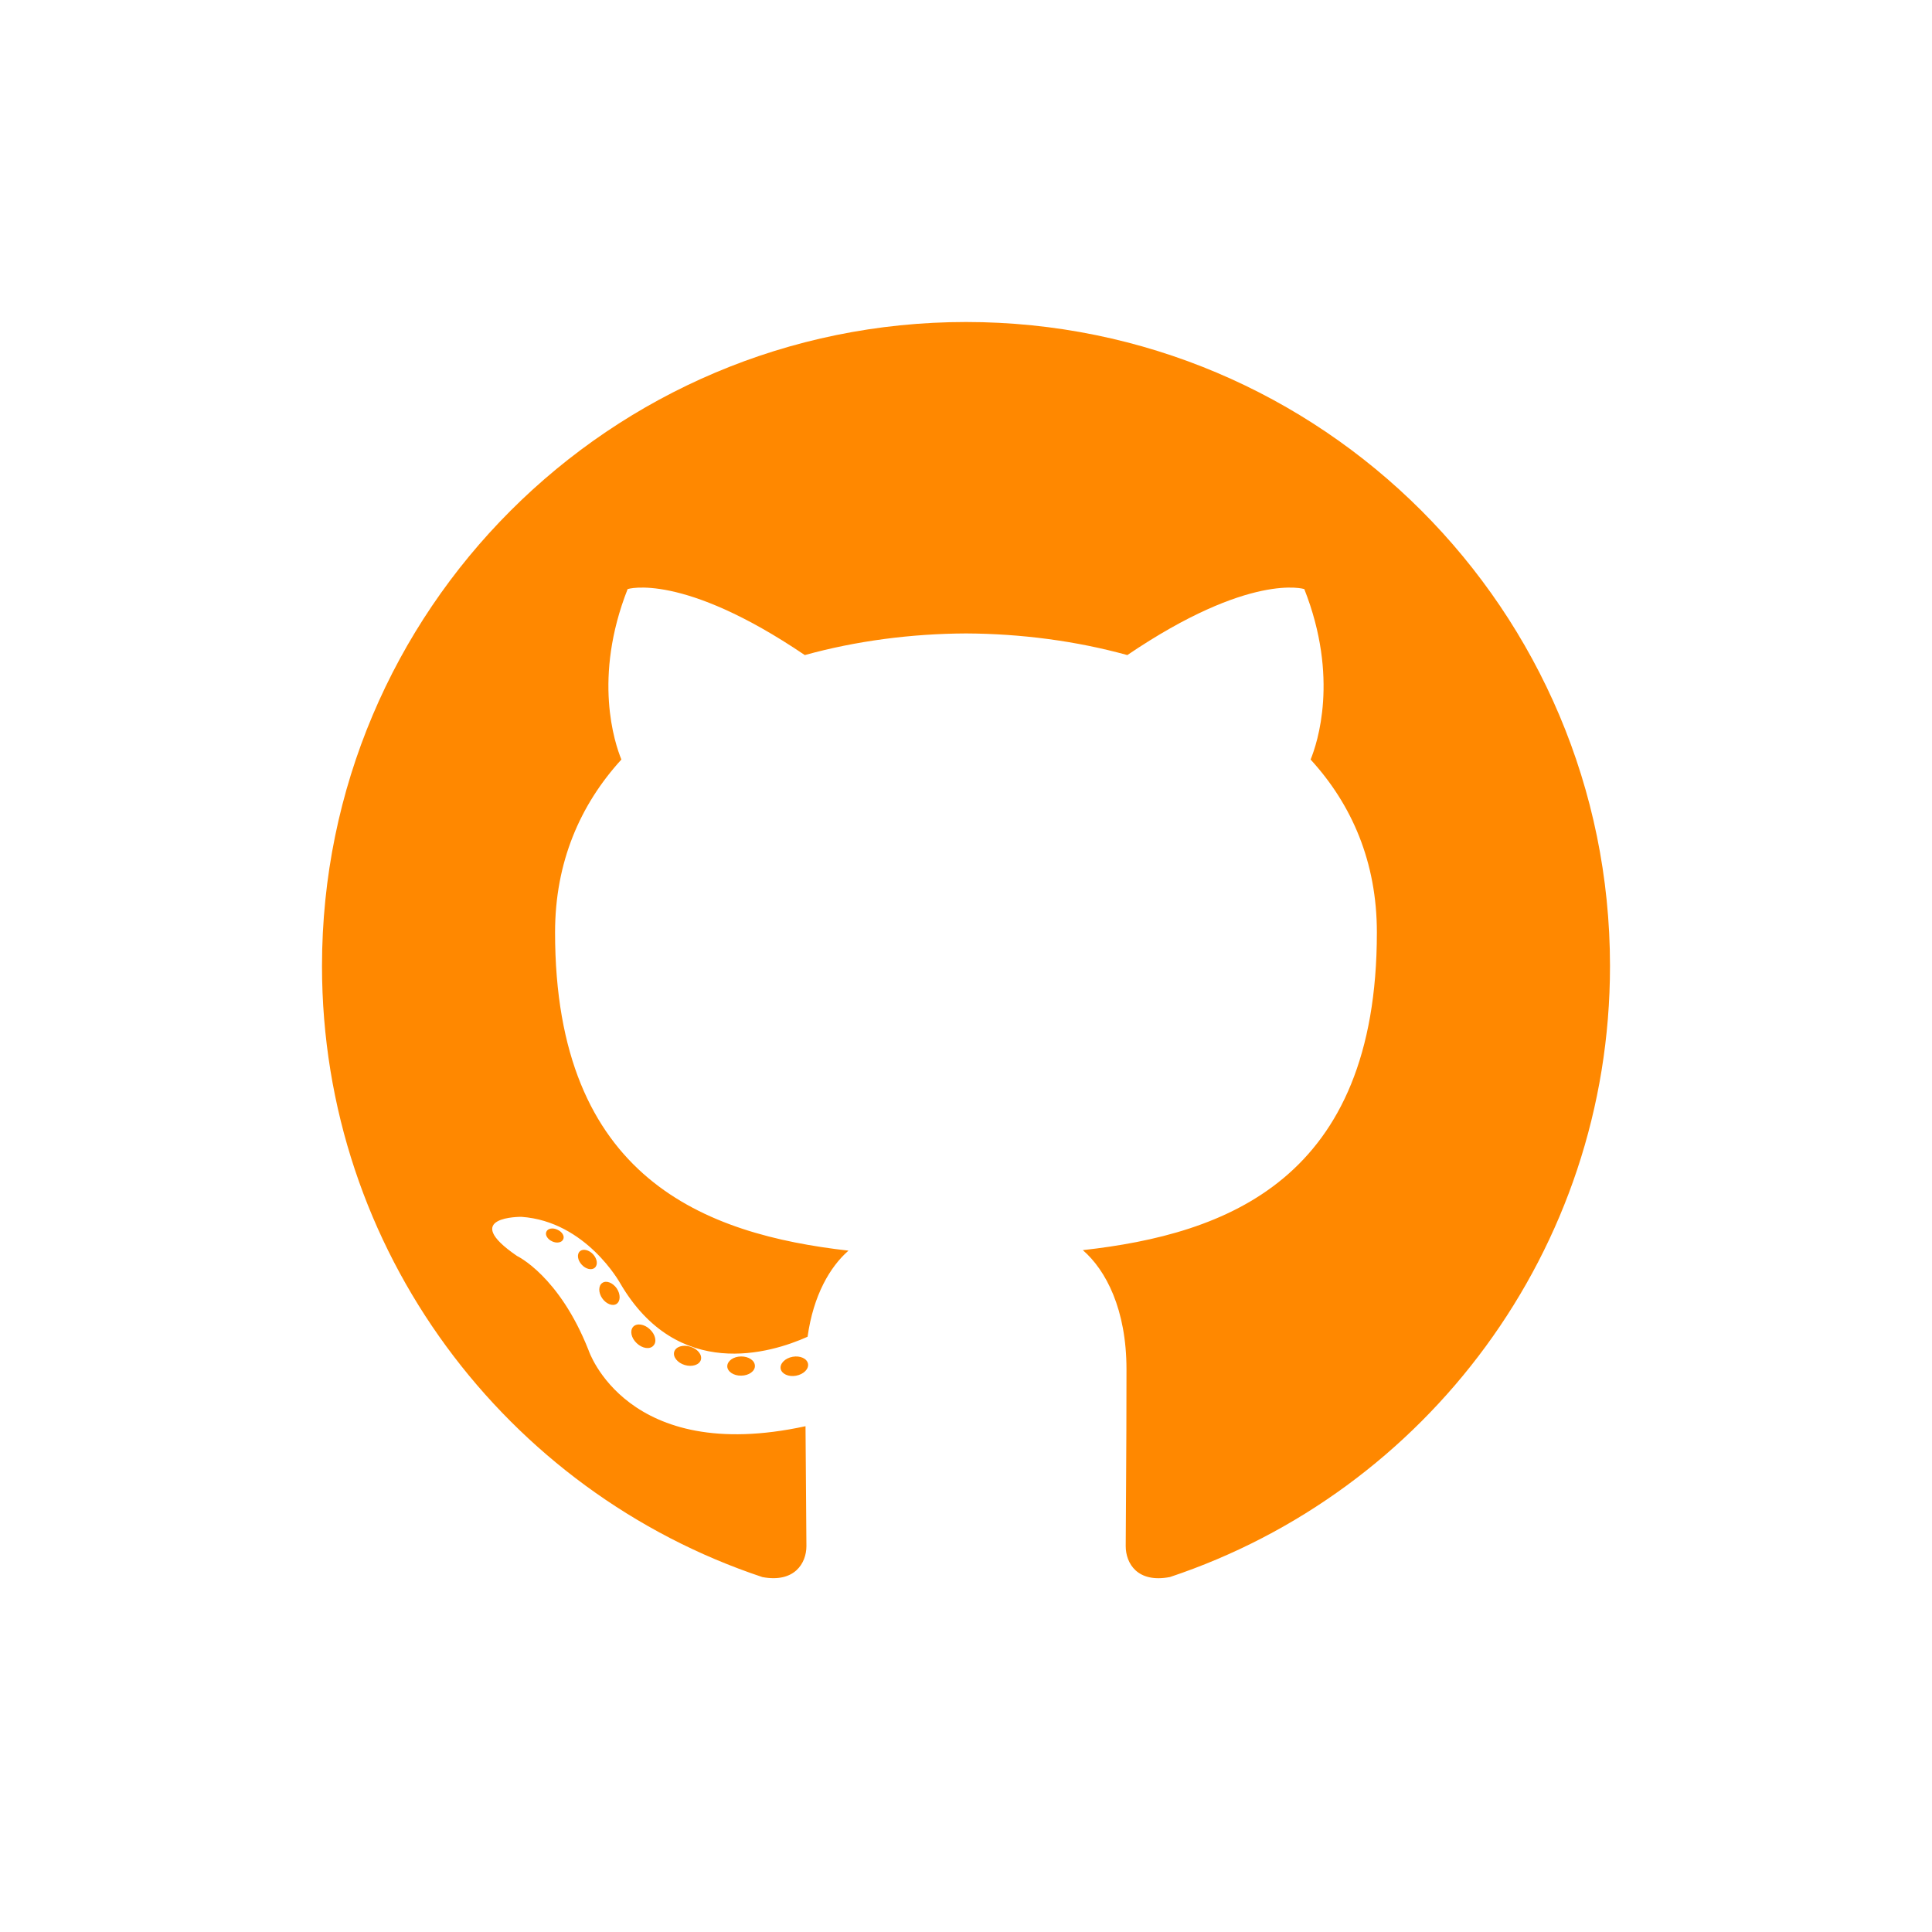
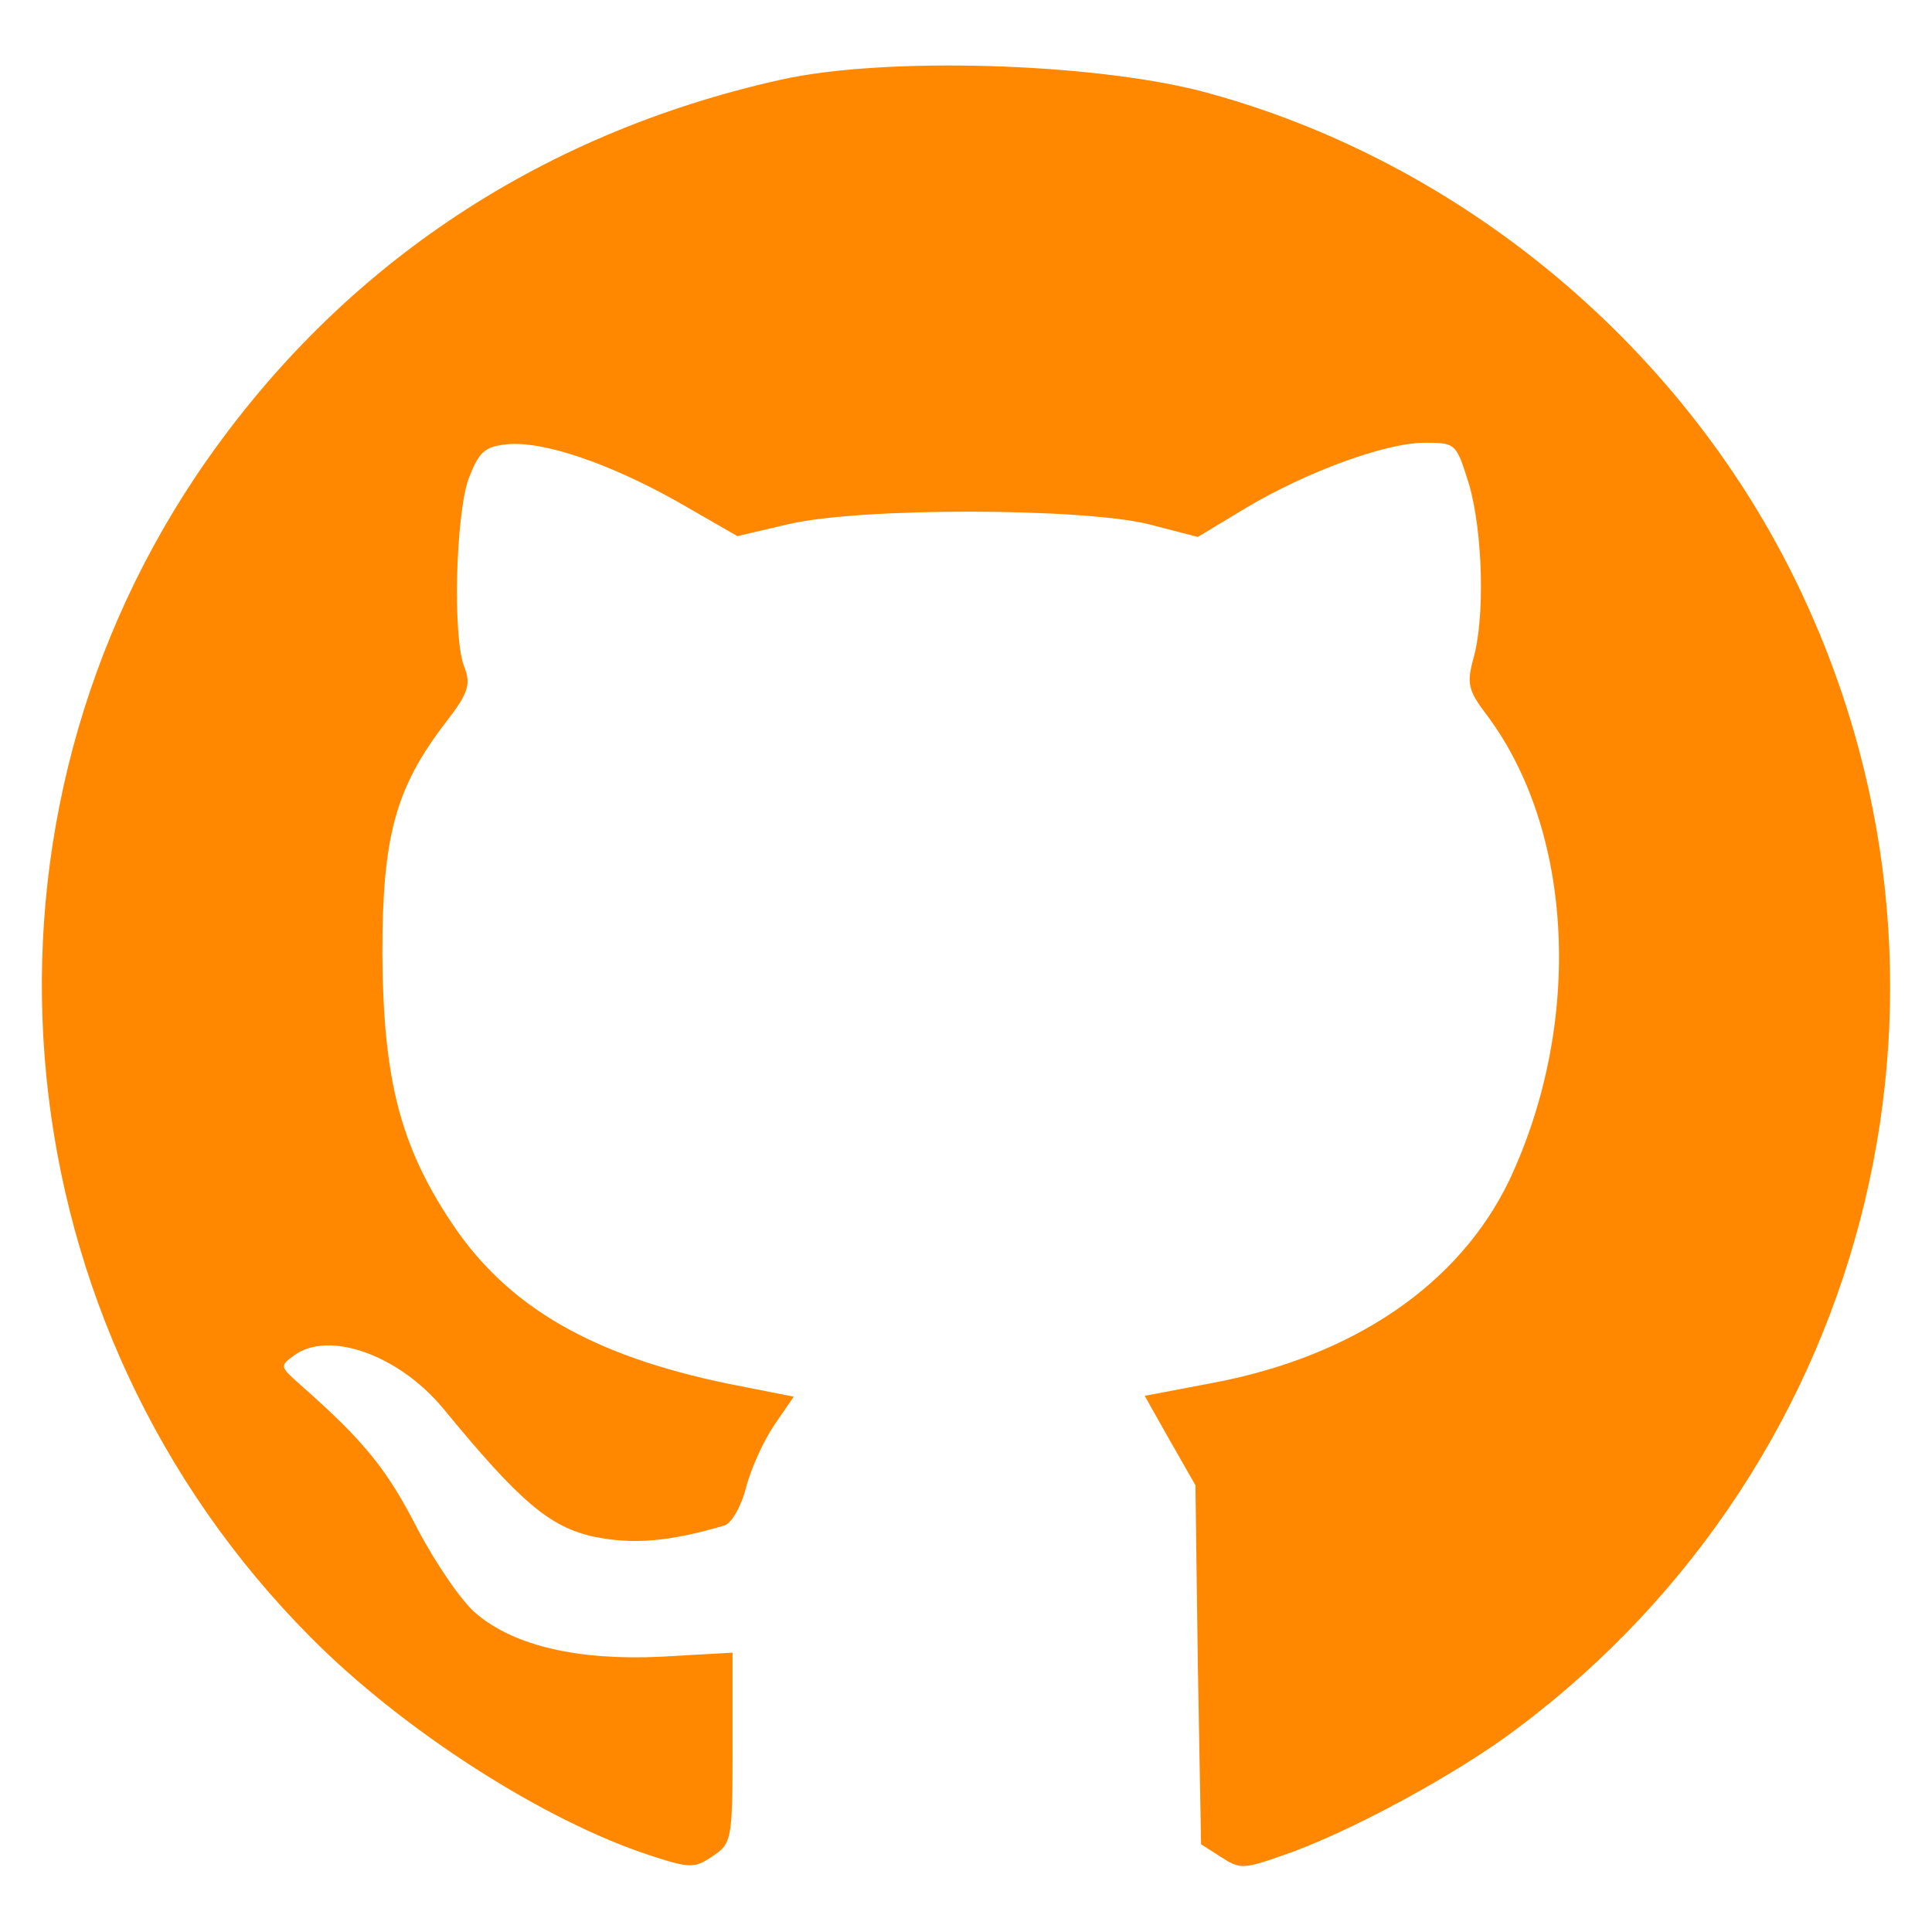
- <svg xmlns="http://www.w3.org/2000/svg" width="30" height="30" viewBox="0 0 30 30" fill="none">
-   <path d="M15 5C9.478 5 5 9.477 5 15C5 19.418 7.865 23.167 11.839 24.489C12.338 24.582 12.522 24.272 12.522 24.008C12.522 23.77 12.513 22.982 12.508 22.146C9.726 22.751 9.139 20.966 9.139 20.966C8.684 19.811 8.029 19.503 8.029 19.503C7.122 18.883 8.097 18.895 8.097 18.895C9.102 18.966 9.63 19.926 9.63 19.926C10.522 21.455 11.97 21.013 12.54 20.757C12.63 20.111 12.889 19.67 13.175 19.42C10.954 19.167 8.619 18.309 8.619 14.478C8.619 13.386 9.01 12.494 9.649 11.794C9.546 11.542 9.203 10.525 9.746 9.147C9.746 9.147 10.586 8.878 12.497 10.172C13.295 9.951 14.15 9.84 15 9.836C15.85 9.84 16.706 9.951 17.505 10.172C19.414 8.878 20.253 9.147 20.253 9.147C20.797 10.525 20.454 11.542 20.351 11.794C20.992 12.494 21.38 13.386 21.38 14.478C21.38 18.319 19.04 19.164 16.814 19.412C17.172 19.722 17.492 20.331 17.492 21.264C17.492 22.602 17.48 23.679 17.48 24.008C17.48 24.274 17.66 24.586 18.167 24.488C22.138 23.164 25 19.417 25 15C25 9.477 20.523 5 15 5ZM8.745 19.245C8.723 19.295 8.645 19.31 8.574 19.276C8.501 19.243 8.461 19.175 8.484 19.126C8.506 19.074 8.584 19.06 8.656 19.095C8.729 19.127 8.771 19.195 8.745 19.245ZM9.237 19.684C9.19 19.729 9.096 19.708 9.033 19.638C8.968 19.568 8.955 19.475 9.004 19.43C9.053 19.386 9.143 19.407 9.209 19.476C9.274 19.547 9.287 19.64 9.237 19.684ZM9.575 20.246C9.513 20.288 9.413 20.248 9.351 20.16C9.29 20.071 9.29 19.964 9.353 19.921C9.415 19.878 9.513 19.917 9.576 20.005C9.637 20.096 9.637 20.202 9.575 20.246ZM10.145 20.896C10.091 20.957 9.974 20.94 9.888 20.858C9.801 20.777 9.777 20.663 9.832 20.602C9.887 20.542 10.005 20.559 10.091 20.641C10.177 20.721 10.204 20.836 10.145 20.896ZM10.883 21.116C10.859 21.194 10.746 21.23 10.633 21.196C10.52 21.162 10.446 21.07 10.469 20.991C10.492 20.912 10.605 20.875 10.719 20.911C10.832 20.945 10.906 21.036 10.883 21.116ZM11.722 21.209C11.725 21.291 11.629 21.36 11.51 21.361C11.391 21.364 11.294 21.297 11.293 21.216C11.293 21.133 11.387 21.065 11.506 21.063C11.625 21.061 11.722 21.127 11.722 21.209ZM12.547 21.177C12.561 21.258 12.479 21.34 12.361 21.362C12.245 21.384 12.137 21.334 12.122 21.254C12.108 21.172 12.192 21.089 12.308 21.068C12.426 21.047 12.532 21.096 12.547 21.177Z" fill="#FF8800" />
+ <svg xmlns="http://www.w3.org/2000/svg" version="1.0" width="240pt" height="240pt" viewBox="0 0 240 240" preserveAspectRatio="xMidYMid meet">
+   <g transform="translate(0,240) scale(0.1,-0.1)" fill="#FF8800" stroke="none">
+     <path d="M970 2301 c-305 -68 -555 -237 -727 -493 -301 -451 -241 -1056 143 -1442 115 -116 290 -228 422 -271 49 -16 55 -16 77 -1 24 16 25 20 25 135 l0 118 -88 -5 c-103 -5 -183 13 -231 54 -17 14 -50 62 -73 106 -38 74 -66 108 -144 177 -26 23 -27 24 -9 37 43 32 130 1 185 -65 96 -117 133 -148 188 -160 49 -10 94 -6 162 14 9 3 21 24 27 48 6 23 22 58 35 77 l24 35 -81 16 c-170 35 -275 96 -344 200 -64 96 -85 179 -86 334 0 146 16 206 79 288 28 36 31 47 23 68 -15 36 -11 188 5 234 13 34 20 40 47 43 45 5 129 -24 214 -72 l73 -42 64 15 c91 21 364 20 446 0 l62 -16 58 35 c77 46 175 82 224 82 39 0 39 -1 55 -52 17 -59 20 -166 5 -217 -8 -30 -6 -39 16 -68 109 -144 121 -383 29 -579 -62 -129 -193 -219 -369 -252 l-84 -16 31 -55 32 -56 3 -223 4 -223 25 -16 c23 -15 28 -15 76 2 80 27 217 101 292 158 446 334 590 933 343 1431 -145 293 -419 518 -733 602 -137 36 -395 44 -525 15z" />
+   </g>
</svg>
